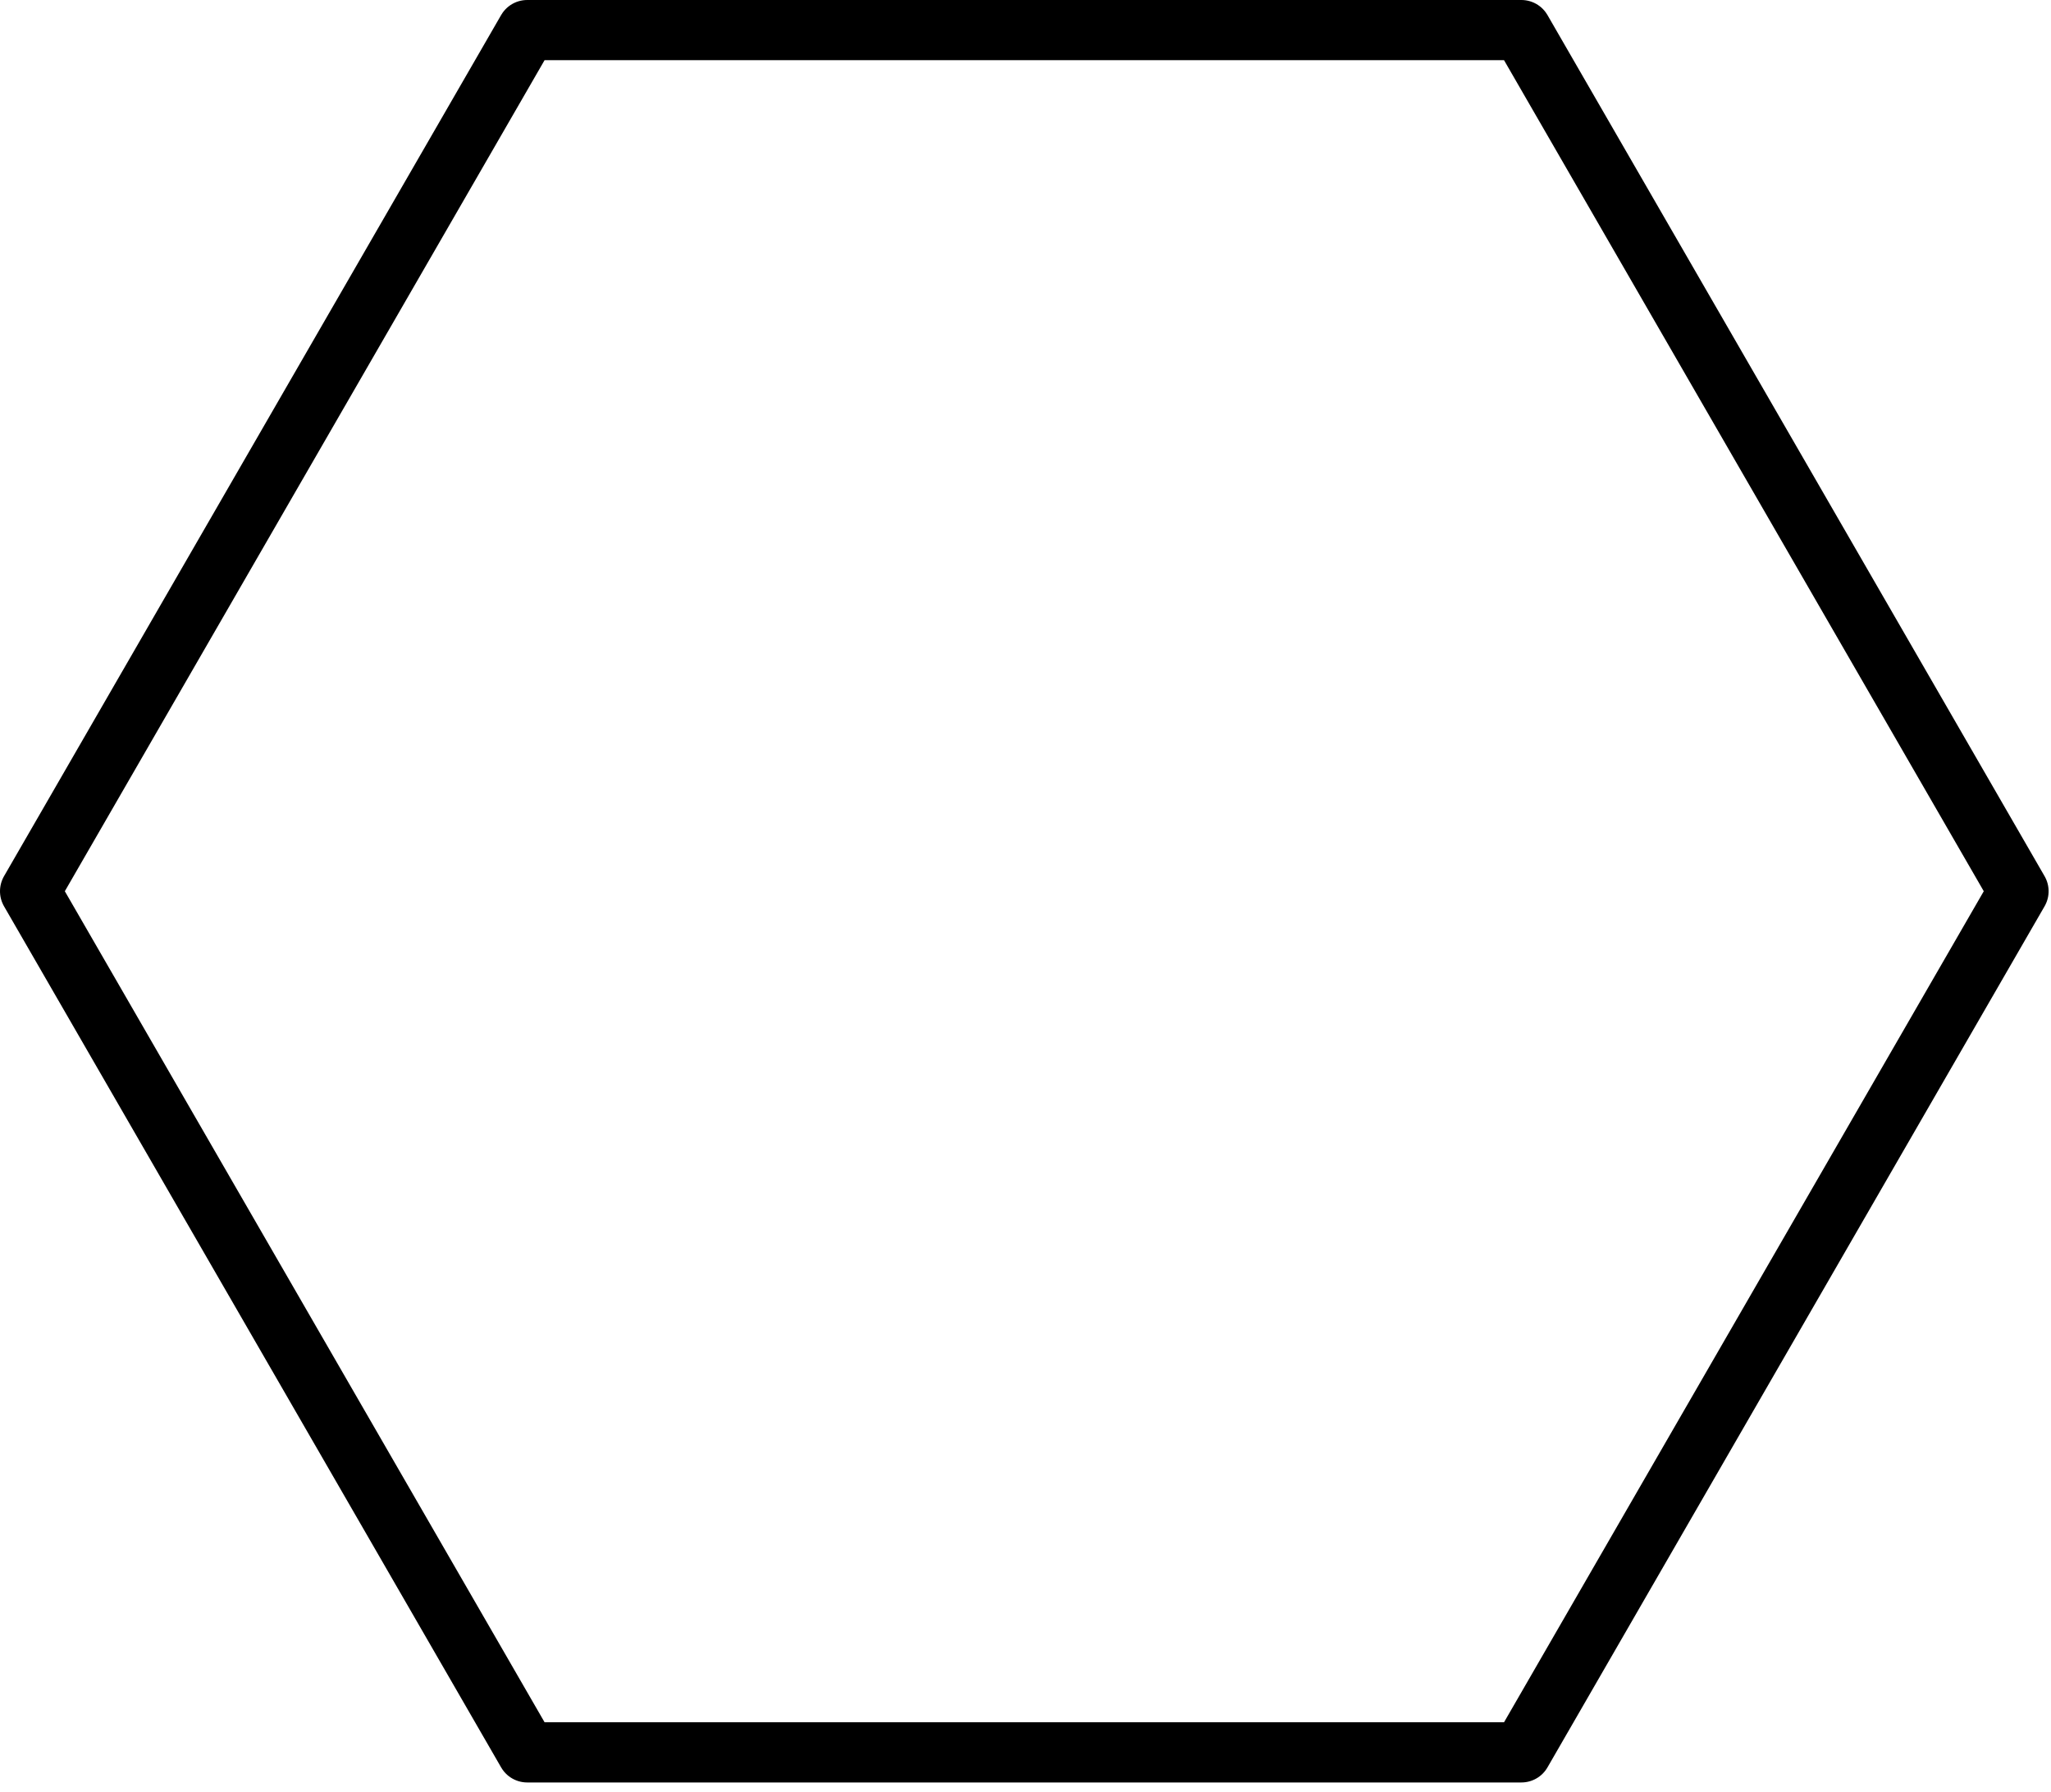
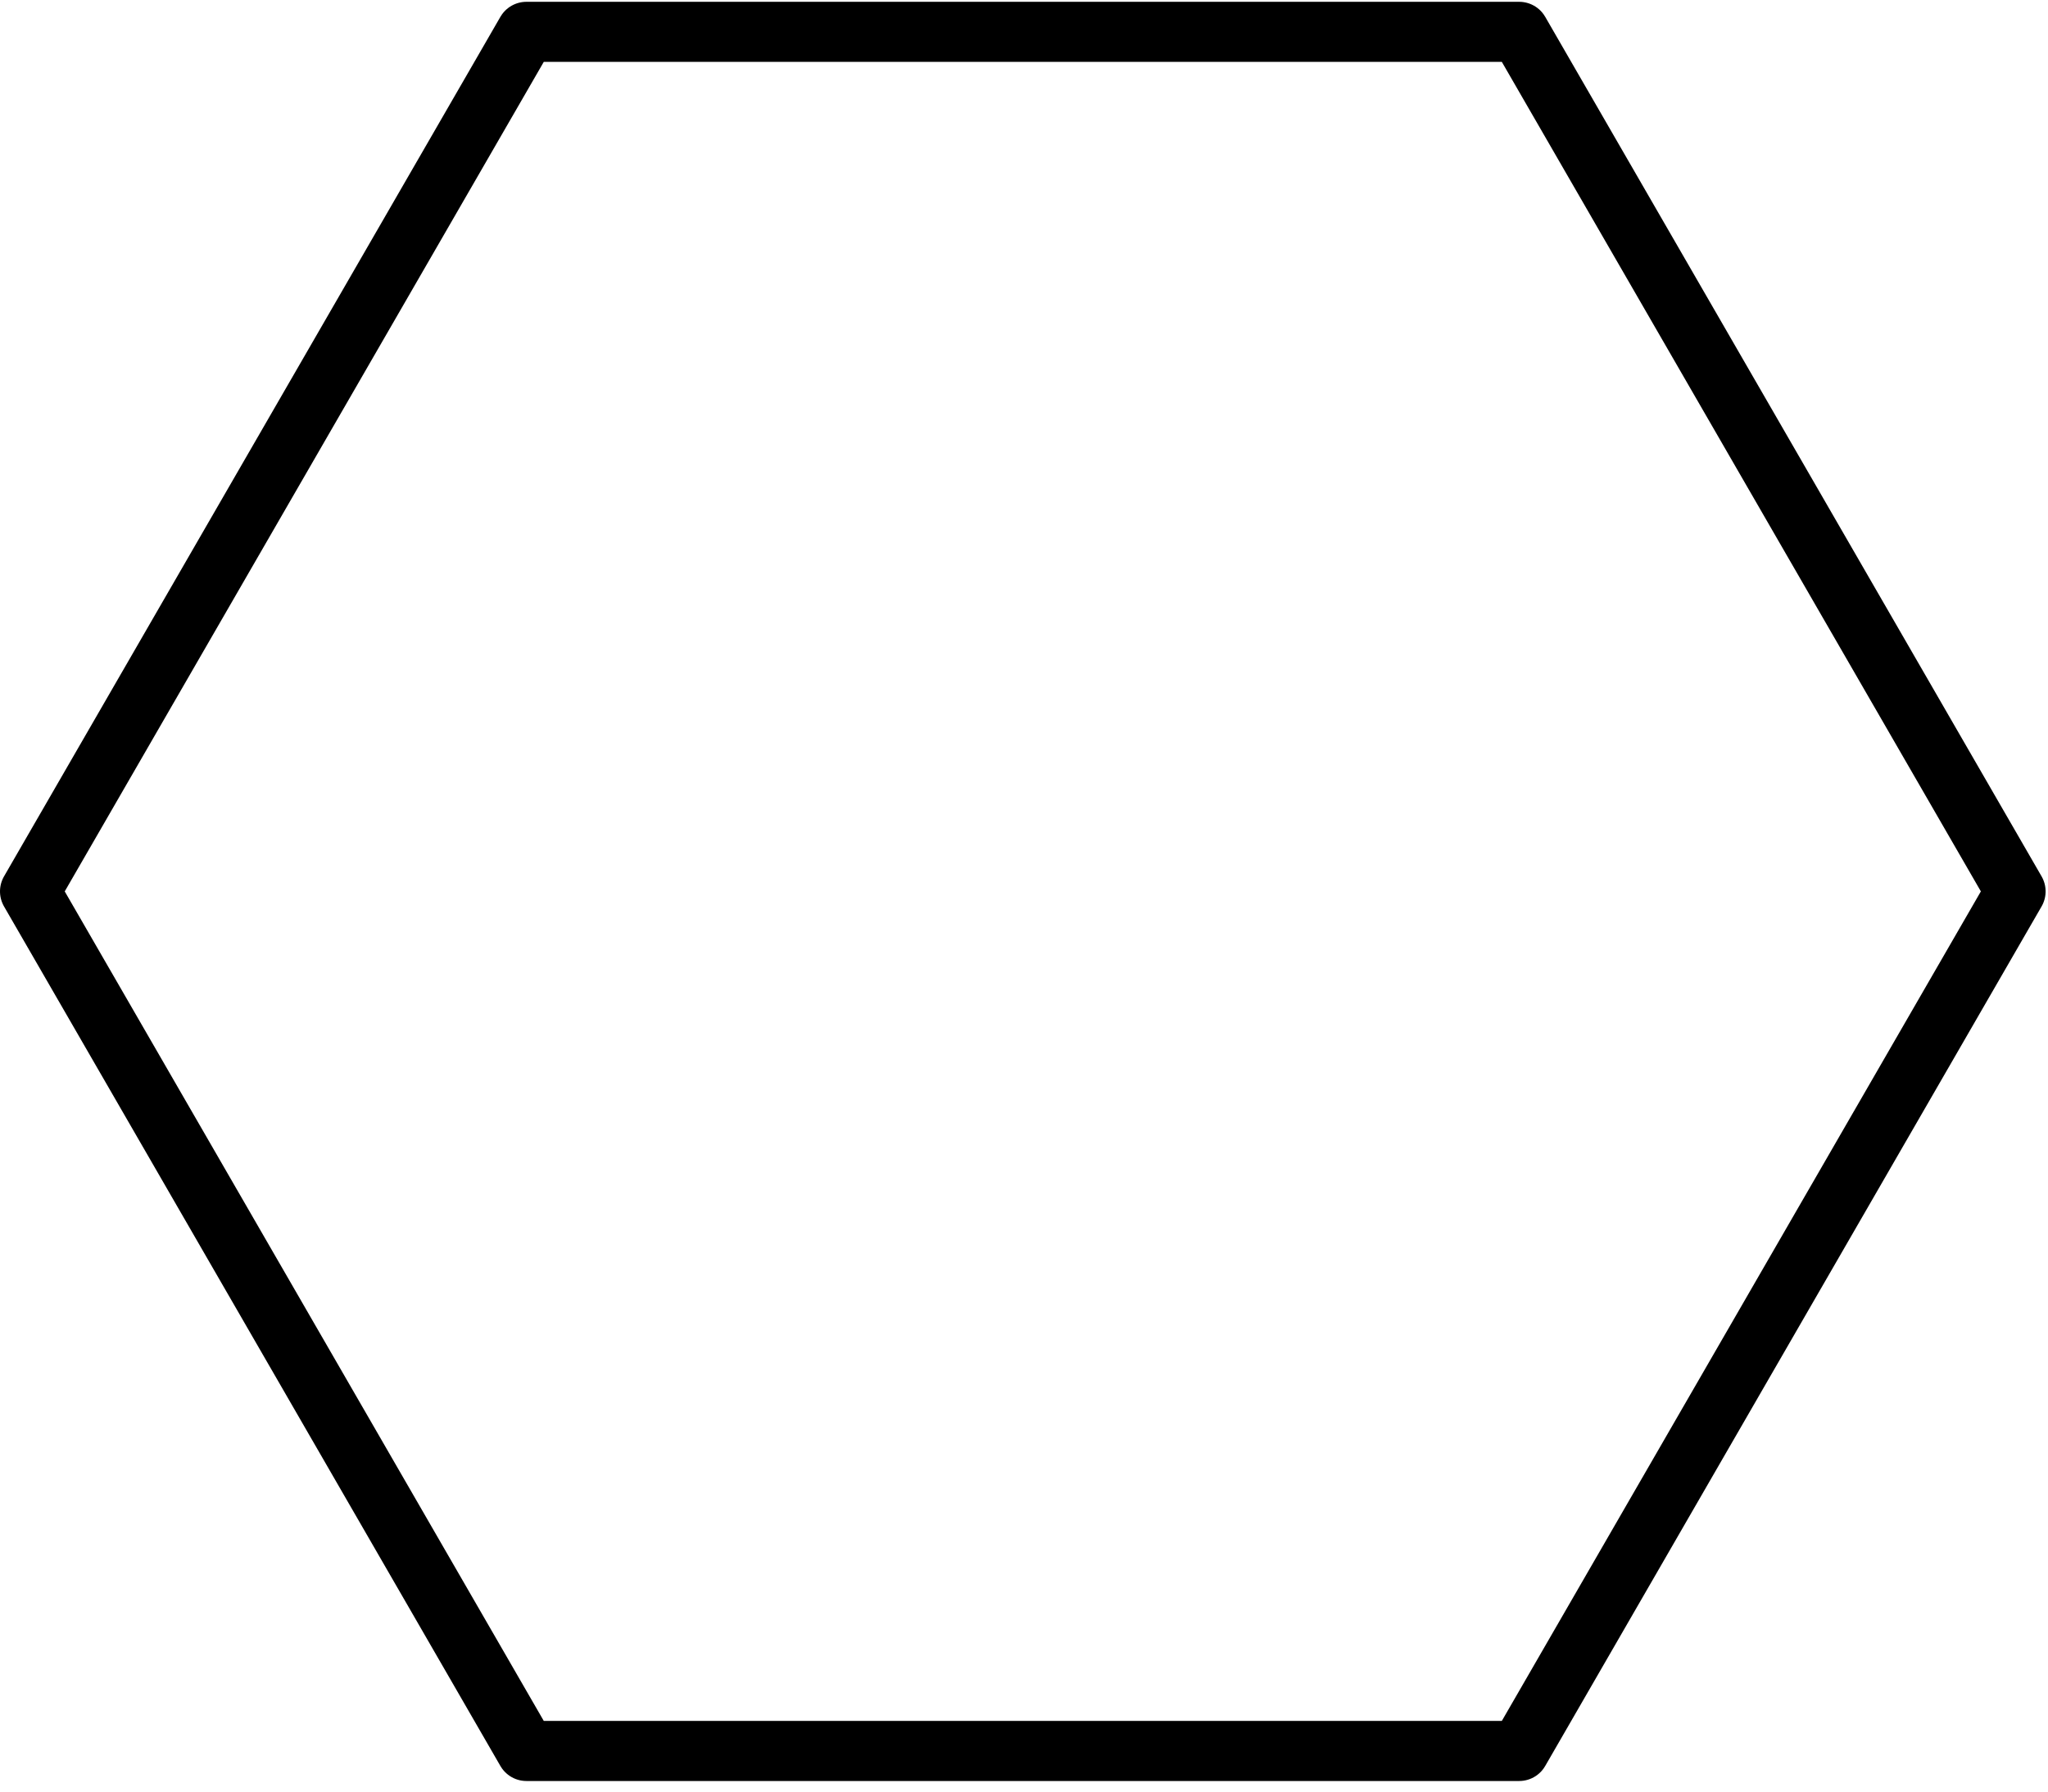
- <svg xmlns="http://www.w3.org/2000/svg" width="100%" height="100%" viewBox="0 0 142 124" version="1.1" xml:space="preserve" style="fill-rule:evenodd;clip-rule:evenodd;stroke-linecap:square;stroke-linejoin:round;stroke-miterlimit:1.5;">
+ <svg xmlns="http://www.w3.org/2000/svg" width="120" height="105" viewBox="0 0 142 124" version="1.1" xml:space="preserve" style="fill-rule:evenodd;clip-rule:evenodd;stroke-linecap:square;stroke-linejoin:round;stroke-miterlimit:1.5;">
  <g transform="matrix(1.49463e-17,0.244092,-0.244092,1.49463e-17,241.049,-54.7365)">
    <path d="M477,415L721.219,556L721.219,838L477,979L232.781,838L232.781,556L477,415Z" style="fill:none;stroke:black;stroke-width:17.07px;" />
  </g>
</svg>
